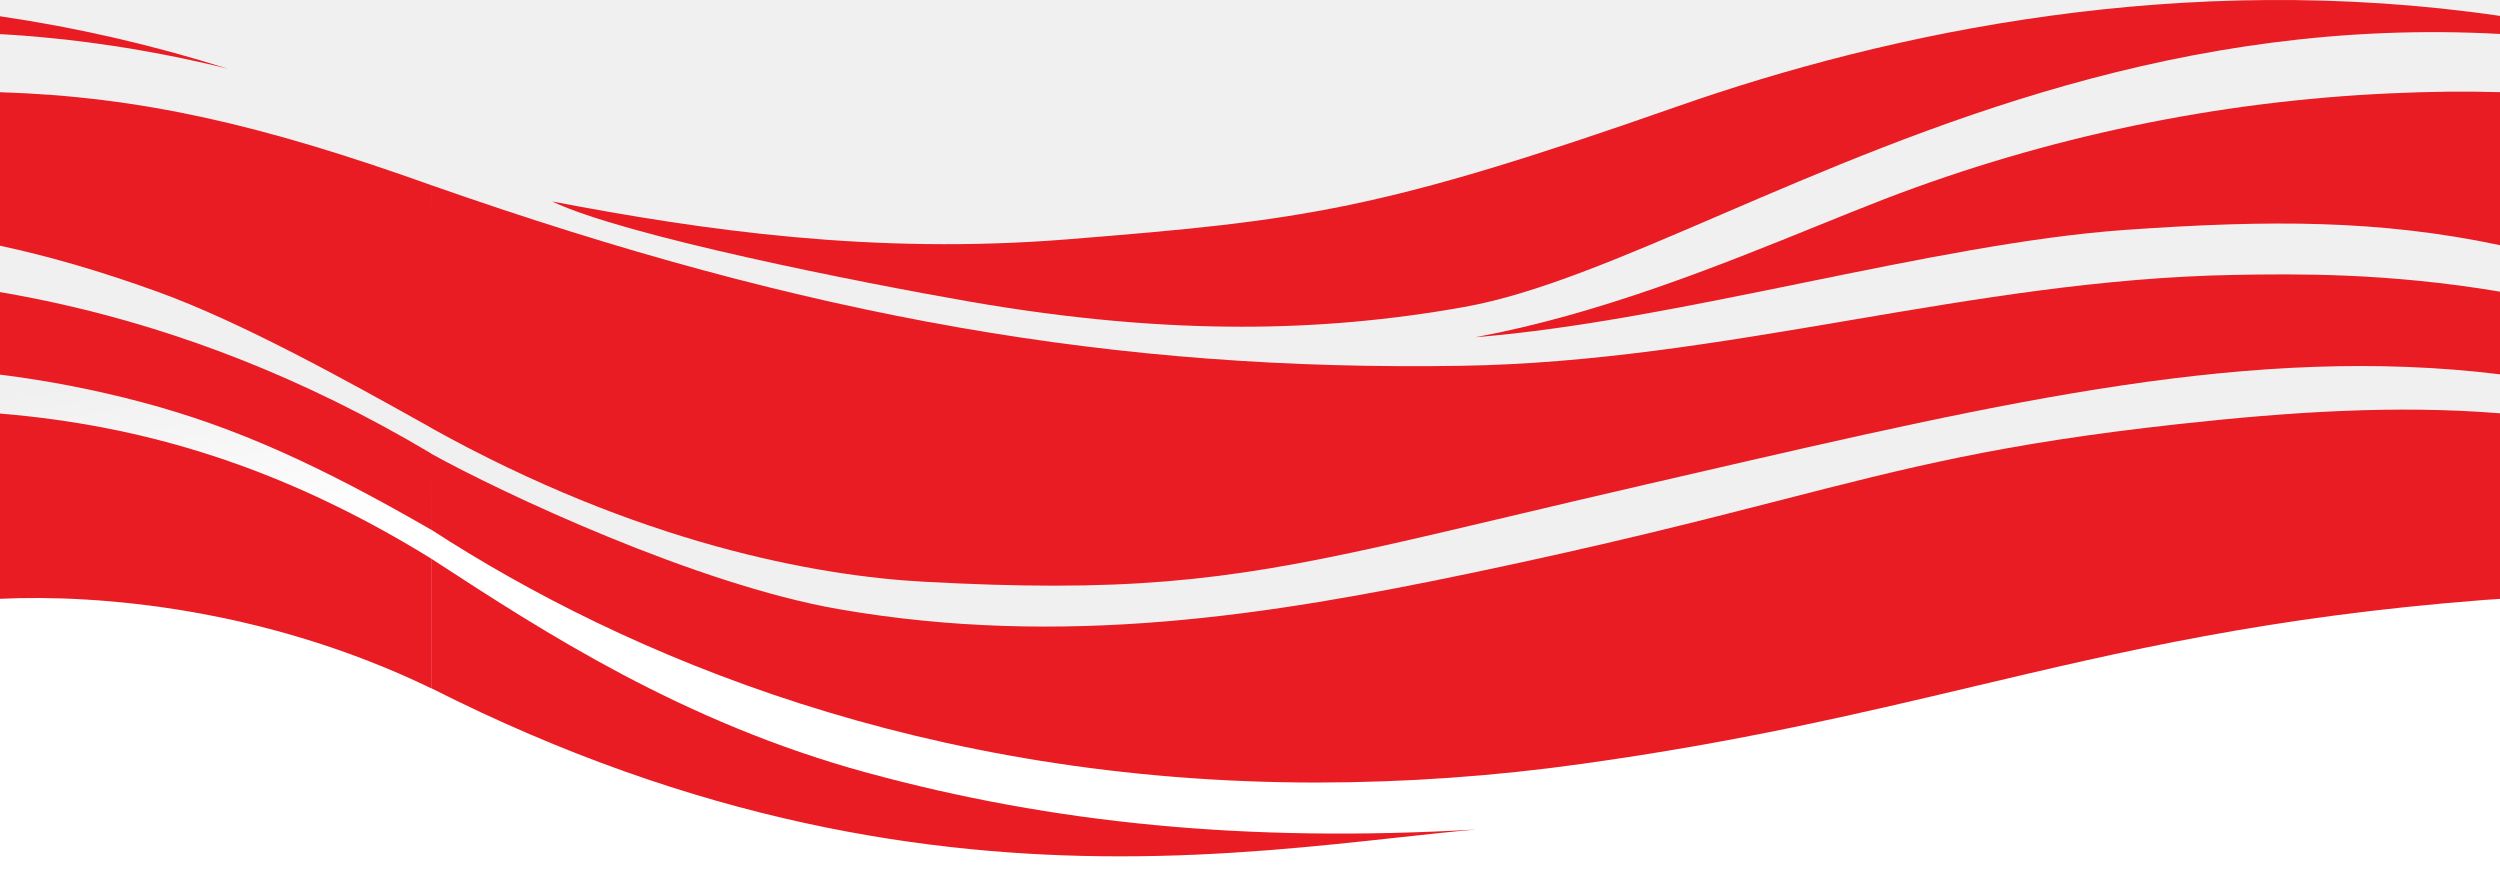
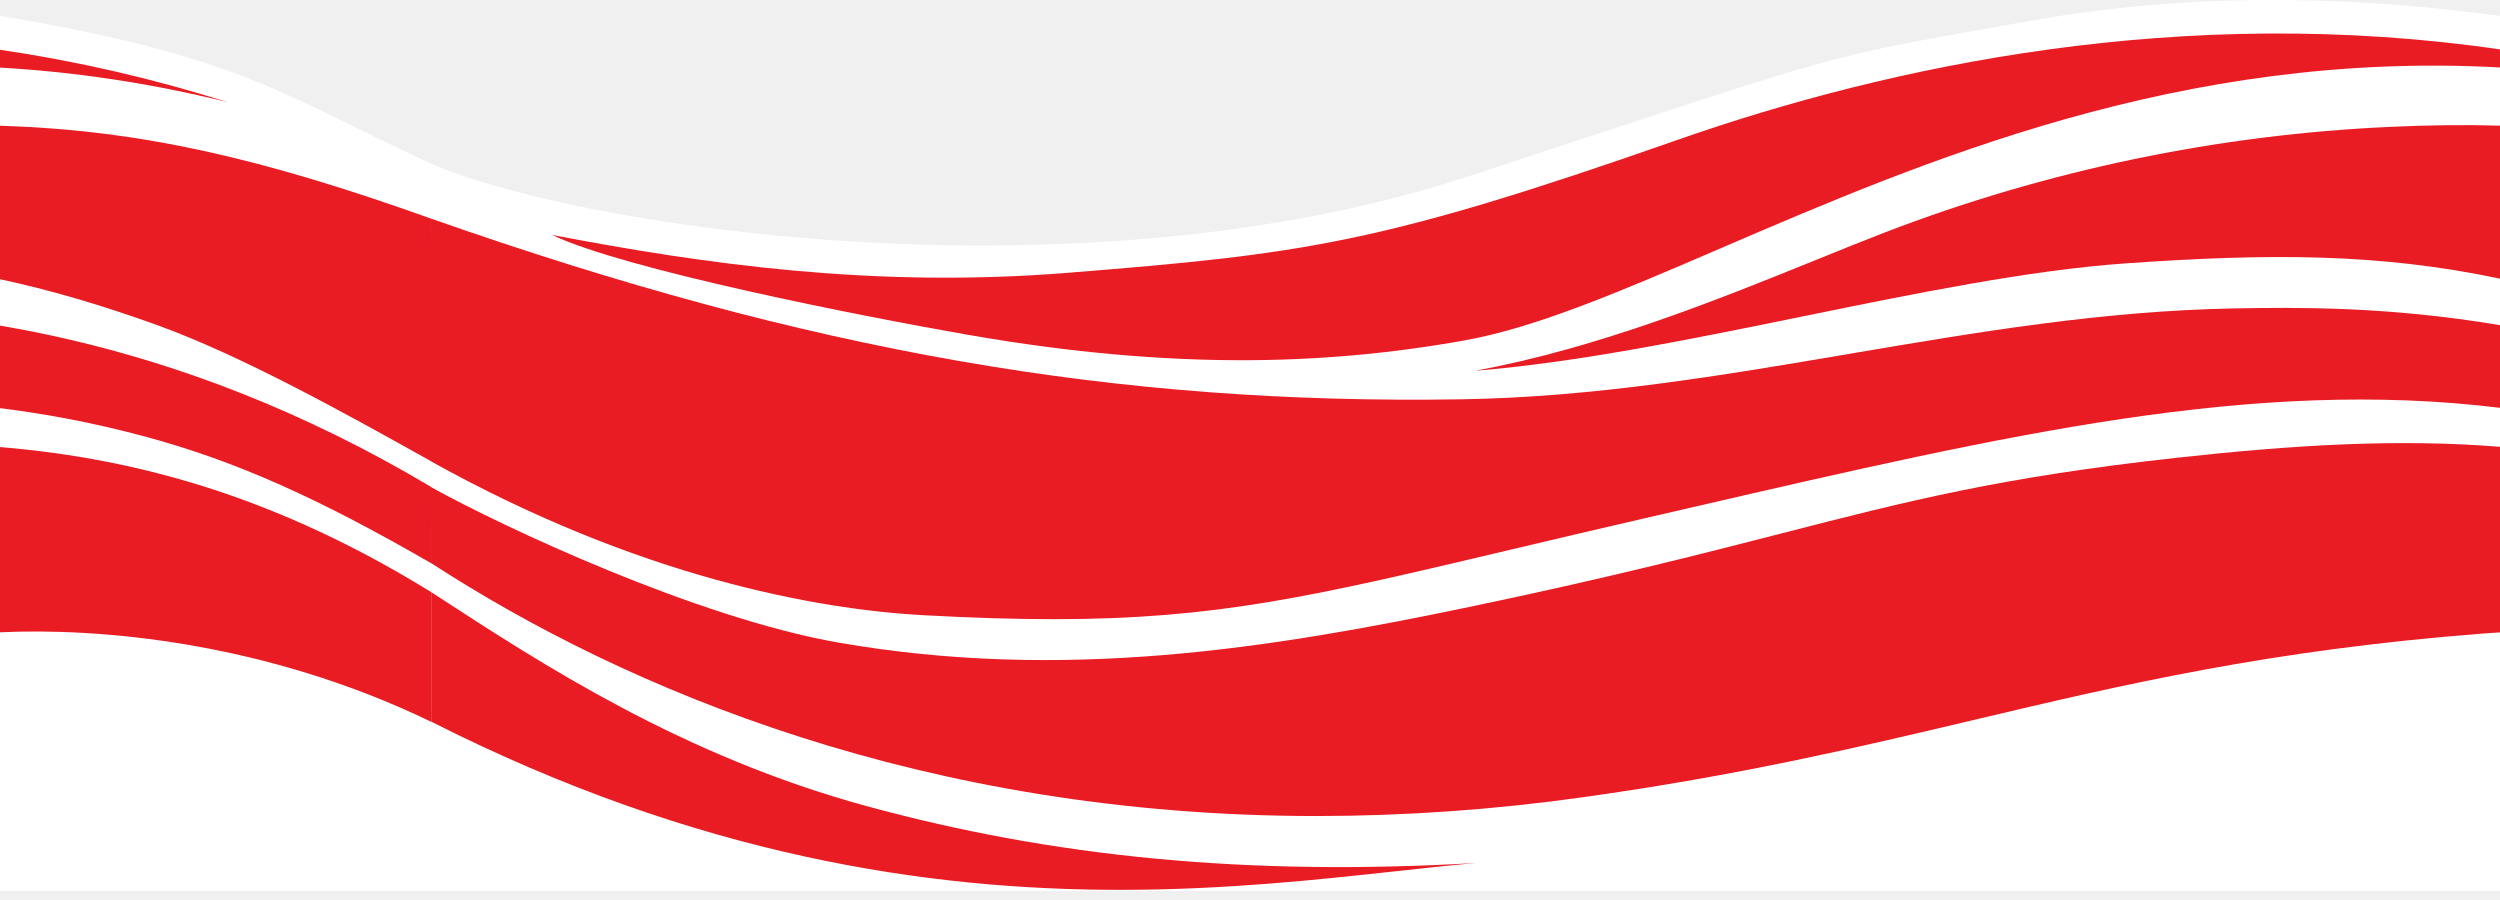
- <svg xmlns="http://www.w3.org/2000/svg" fill="none" viewBox="0 0 250 87">
-   <path fill="url(#a)" d="M0 32.5 50 53l68 21.5 69.5-17 62.5-9V87H0V32.5Z" />
-   <path fill="#E91C24" d="M0 59.88c9.693-.463 26.44.881 43.115 8.949v-12.97C28.018 46.545 14.128 42.532 0 41.355V59.88Z" />
-   <path fill="#E91C24" d="M0 37.464c4.716.588 9.44 1.494 14.226 2.767 9.497 2.527 17.858 6.383 28.888 12.74v-6.52l.003 6.514c19.503 12.657 49.395 25.293 88.587 25.29 8.87-.01 17.729-.636 26.513-1.871 15.701-2.186 27.593-5 39.118-7.728 15.091-3.572 29.556-6.995 51.124-8.665.49-.038 1.005-.072 1.541-.1v-18.56c-10.42-.842-20.975-.149-32.243 1.089-17.678 1.941-26.933 4.318-39.598 7.57-8.039 2.063-17.451 4.48-31.263 7.362-19.766 4.123-40.509 7.495-63.067 3.555-14.16-2.473-33.53-11.56-40.716-15.54v-.021C30.023 37.55 17.735 33.114 6.944 30.607c.076-.077.075-.078-.001 0A119.412 119.412 0 0 0 0 29.21v8.254Z" />
-   <path fill="#E91C24" d="M0 24.572c4.945 1.06 10.07 2.55 15.685 4.577 8.551 3.087 19.124 8.992 27.12 13.458l.309.172v.014C63.877 54.35 81.63 57.591 92.382 58.173c4.854.264 9.112.395 13.003.395 16.333 0 26.128-2.32 45.718-6.96 4.008-.949 8.426-1.995 13.394-3.139l4.82-1.111c31.639-7.303 56.054-12.939 80.683-9.926v-8.266c-11.257-1.895-20.44-1.787-26.573-1.675-13.15.238-25.808 2.388-38.471 4.54-12.77 2.17-25.546 4.34-38.836 4.55-34.488.547-65.071-4.737-103.003-18.067v2.914l-.002-2.913C26.2 12.47 14.05 9.66 0 9.222v15.35ZM0 3.41c7.28.416 14.87 1.508 22.77 3.459A145.688 145.688 0 0 0 0 1.627V3.41Z" />
-   <path fill="#E91C24" d="M167.682 10.661C189.019 3.185 218.261-3.037 250 1.59v1.806c-31.832-1.752-57.739 9.395-77.949 18.09-9.902 4.261-18.436 7.933-25.63 9.211a124.98 124.98 0 0 1-22.235 1.974c-7.844.002-16.815-.698-27.27-2.518-10.9-1.898-34.455-6.551-41.71-10.009 15.233 2.912 32.206 5.344 51.536 3.79 23.62-1.895 31.179-2.842 60.94-13.272Z" />
-   <path fill="#E91C24" d="M239.096 9.333c3.821-.176 7.422-.22 10.904-.118v15.302c-12.036-2.545-23.03-2.544-37.438-1.53-9.625.677-20.884 2.975-32.275 5.3-11.27 2.3-22.67 4.627-32.743 5.435 12.356-2.284 24.452-7.187 34.192-11.135a445.15 445.15 0 0 1 6.724-2.685 161.235 161.235 0 0 1 50.636-10.569ZM43.117 68.814V55.86l.505.329c10.623 6.919 24.656 16.058 43.043 21.073 18.606 5.075 37.971 7.022 60.941 5.688-2.461.217-5.098.505-7.906.811-7.906.863-17.17 1.874-27.688 1.874-19.05 0-42.214-3.314-68.895-16.821Z" />
-   <defs>
-     <linearGradient id="a" x1="3.5" x2="6.5" y1="39" y2="58" gradientUnits="userSpaceOnUse">
-       <stop stop-color="#fff" stop-opacity="0" />
-       <stop offset="1" stop-color="#fff" />
-     </linearGradient>
-   </defs>
+ <svg xmlns="http://www.w3.org/2000/svg" fill="none" viewBox="0 0 250 90">
+   <path fill="#fff" d="M203 2.088c19.5-3.5 37-1.834 47-.5v87.5H0v-87.5c24 4 28.5 8 42.5 14.5s65 14.5 104.5 1.5 34.38-11.62 56-15.5Z" />
+   <path fill="#E91C24" d="M0 63.23c9.693-.463 26.44.882 43.115 8.949v-12.97C28.018 49.895 14.128 45.88 0 44.705V63.23Z" />
+   <path fill="#E91C24" d="M0 40.814c4.716.588 9.44 1.494 14.226 2.767 9.497 2.527 17.858 6.382 28.888 12.74V49.8l.003 6.514c19.503 12.657 49.395 25.293 88.587 25.29 8.87-.01 17.729-.636 26.513-1.871 15.701-2.186 27.593-5 39.118-7.728 15.091-3.572 29.556-6.995 51.124-8.665.49-.038 1.005-.072 1.541-.1v-18.56c-10.42-.841-20.975-.149-32.243 1.089-17.678 1.941-26.933 4.318-39.598 7.57-8.039 2.063-17.451 4.48-31.263 7.362-19.766 4.123-40.509 7.495-63.067 3.555-14.16-2.473-33.53-11.56-40.716-15.54v-.021C30.023 40.9 17.735 36.464 6.944 33.957c.076-.077.075-.078-.001 0A119.412 119.412 0 0 0 0 32.56v8.254Z" />
+   <path fill="#E91C24" d="M0 27.922c4.945 1.06 10.07 2.55 15.685 4.577 8.551 3.087 19.124 8.992 27.12 13.458l.309.172v.014C63.877 57.7 81.63 60.941 92.382 61.523c4.854.264 9.112.395 13.003.395 16.333 0 26.128-2.32 45.718-6.96 4.008-.949 8.426-1.995 13.394-3.139l4.82-1.111c31.639-7.303 56.054-12.939 80.683-9.926v-8.266c-11.257-1.895-20.44-1.787-26.573-1.675-13.15.238-25.808 2.388-38.471 4.54-12.77 2.17-25.546 4.34-38.836 4.55-34.488.547-65.071-4.737-103.003-18.066v2.913l-.002-2.913C26.2 15.82 14.05 13.01 0 12.572v15.35ZM0 6.76c7.28.416 14.87 1.508 22.77 3.459A145.684 145.684 0 0 0 0 4.977V6.76Z" />
+   <path fill="#E91C24" d="M167.682 14.011C189.019 6.535 218.261.313 250 4.94v1.806c-31.832-1.752-57.739 9.395-77.949 18.09-9.902 4.261-18.436 7.933-25.63 9.21a124.971 124.971 0 0 1-22.235 1.975c-7.844.002-16.815-.698-27.27-2.518-10.9-1.898-34.455-6.551-41.71-10.009 15.233 2.912 32.206 5.344 51.536 3.79 23.62-1.895 31.179-2.842 60.94-13.272Z" />
+   <path fill="#E91C24" d="M239.096 12.683c3.821-.175 7.422-.22 10.904-.118v15.303c-12.036-2.546-23.03-2.545-37.438-1.531-9.625.677-20.884 2.975-32.275 5.3-11.27 2.3-22.67 4.627-32.743 5.435 12.356-2.284 24.452-7.187 34.192-11.135a445.15 445.15 0 0 1 6.724-2.685 161.236 161.236 0 0 1 50.636-10.569ZM43.117 72.164V59.21l.505.329c10.623 6.918 24.656 16.058 43.043 21.073 18.606 5.075 37.971 7.022 60.941 5.688-2.461.217-5.098.505-7.906.811-7.906.863-17.17 1.874-27.688 1.874-19.05 0-42.214-3.314-68.895-16.821Z" />
</svg>
